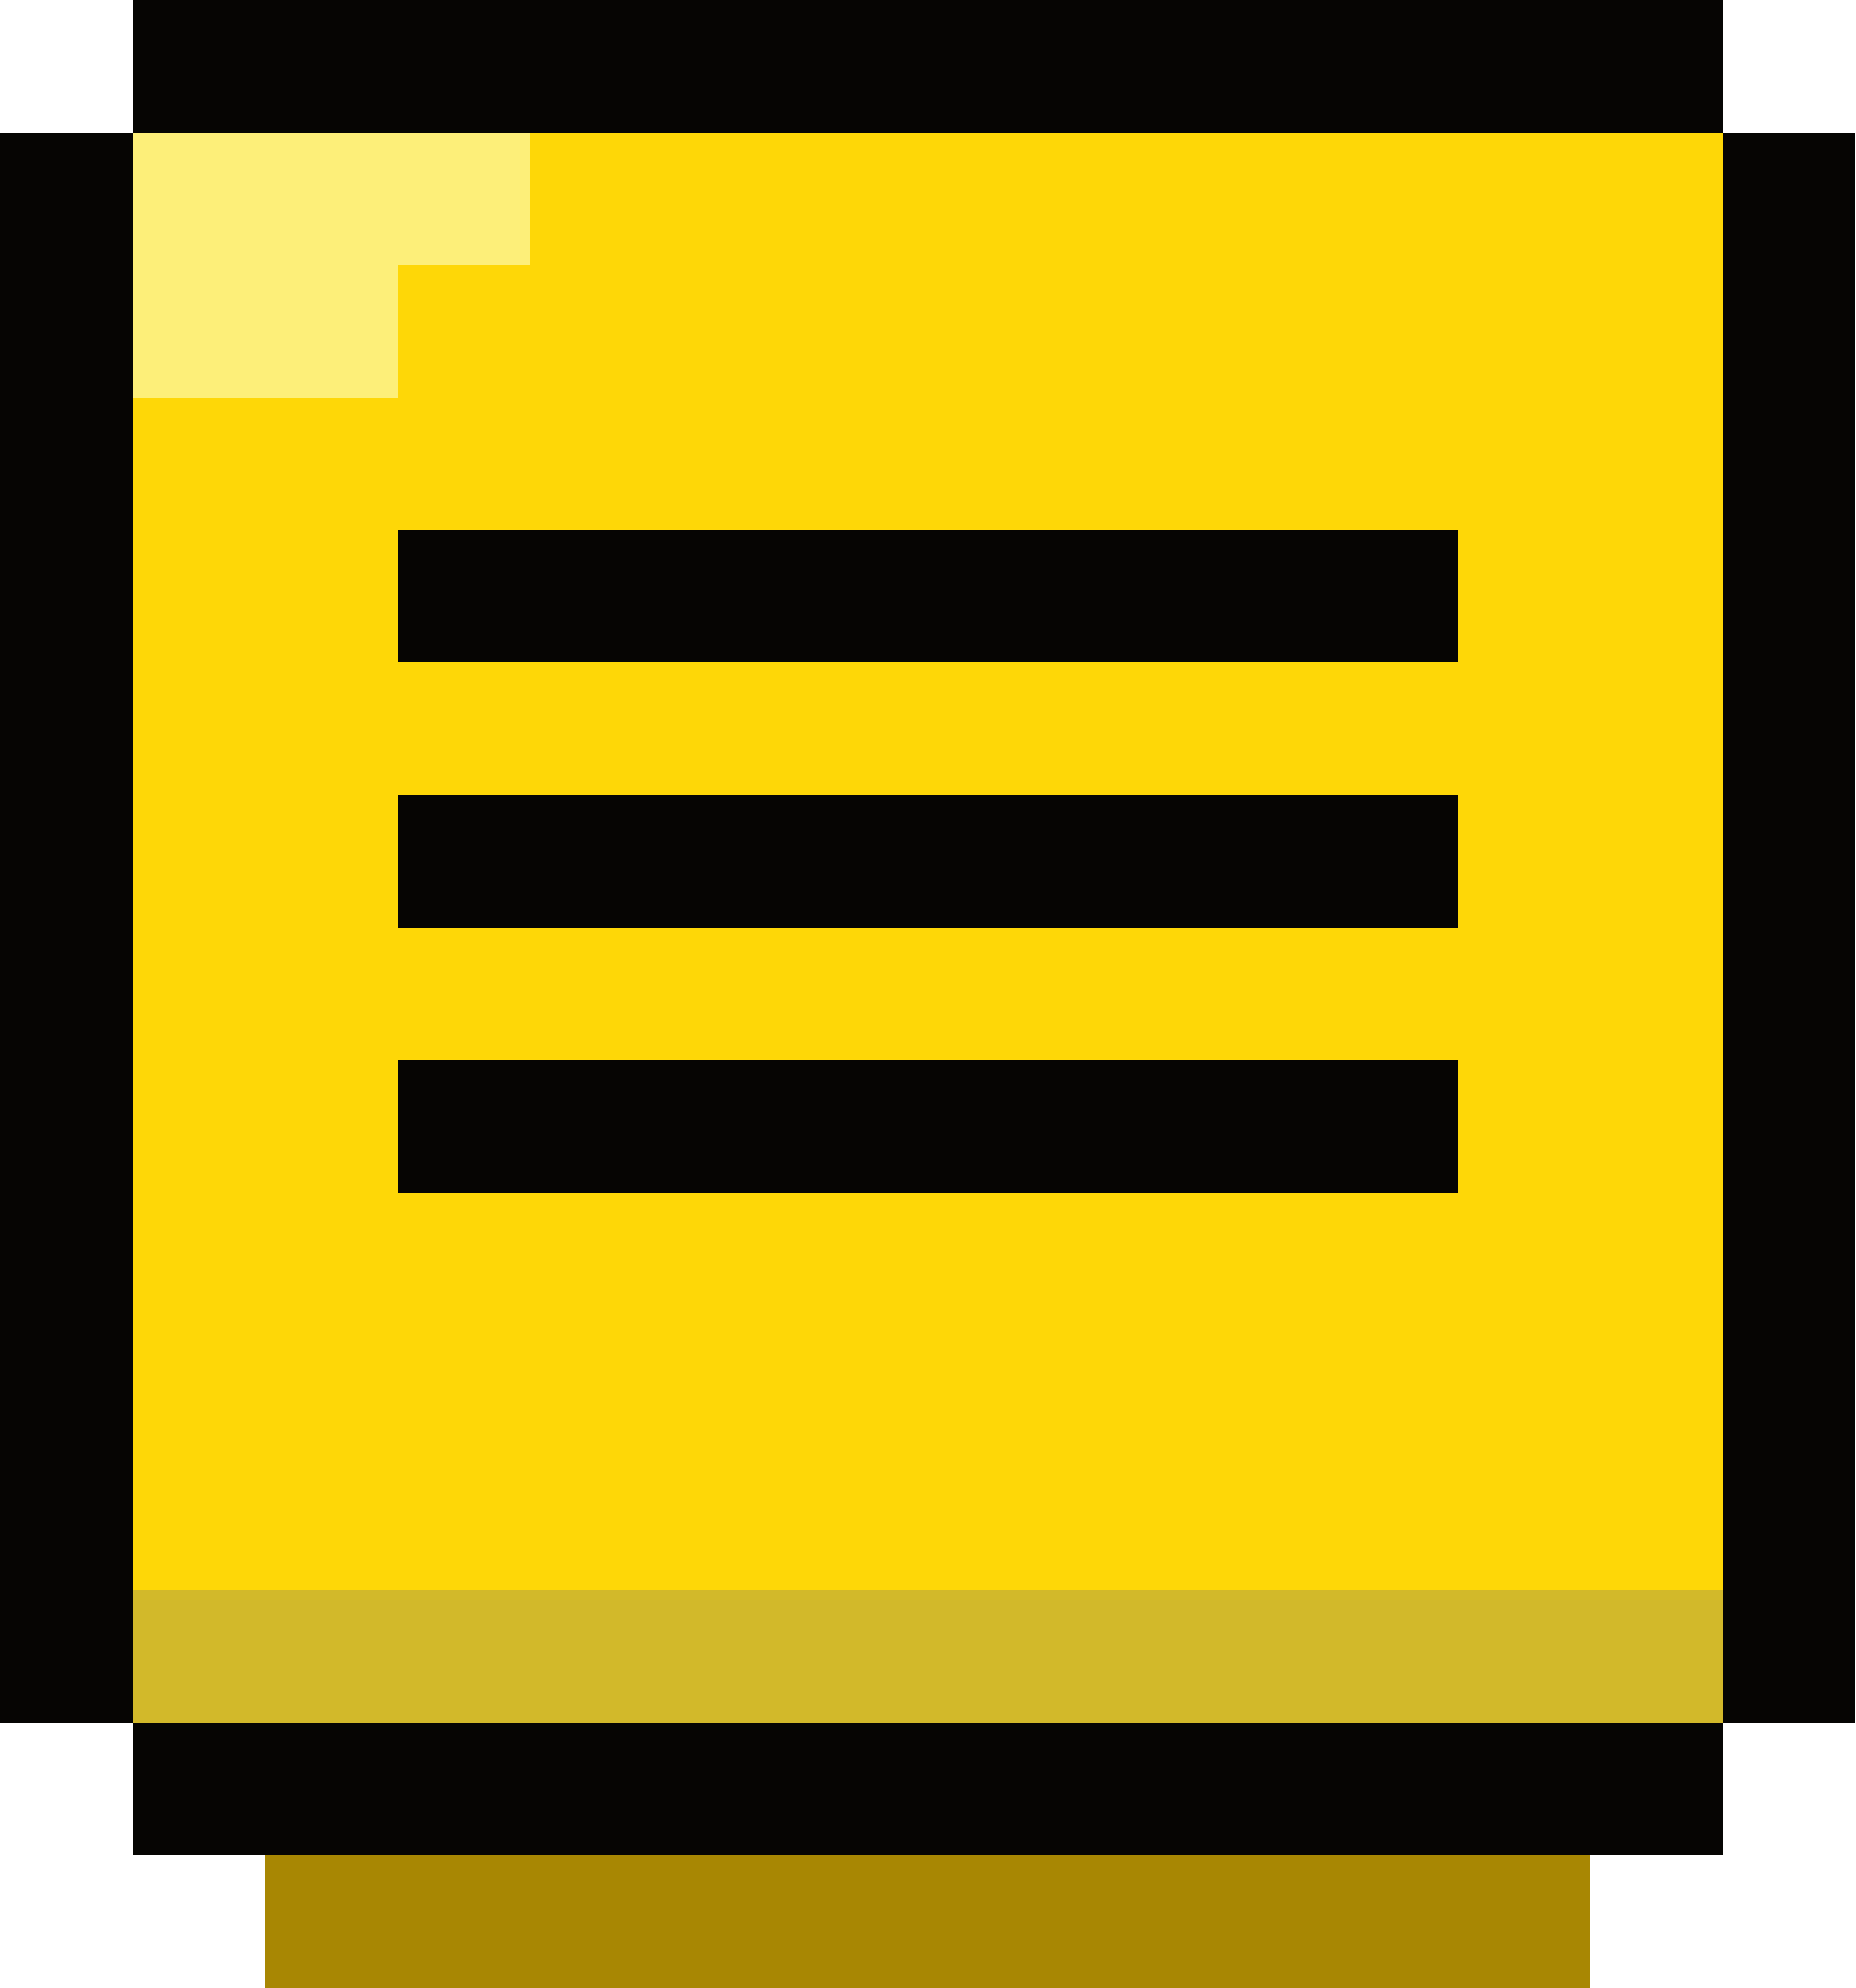
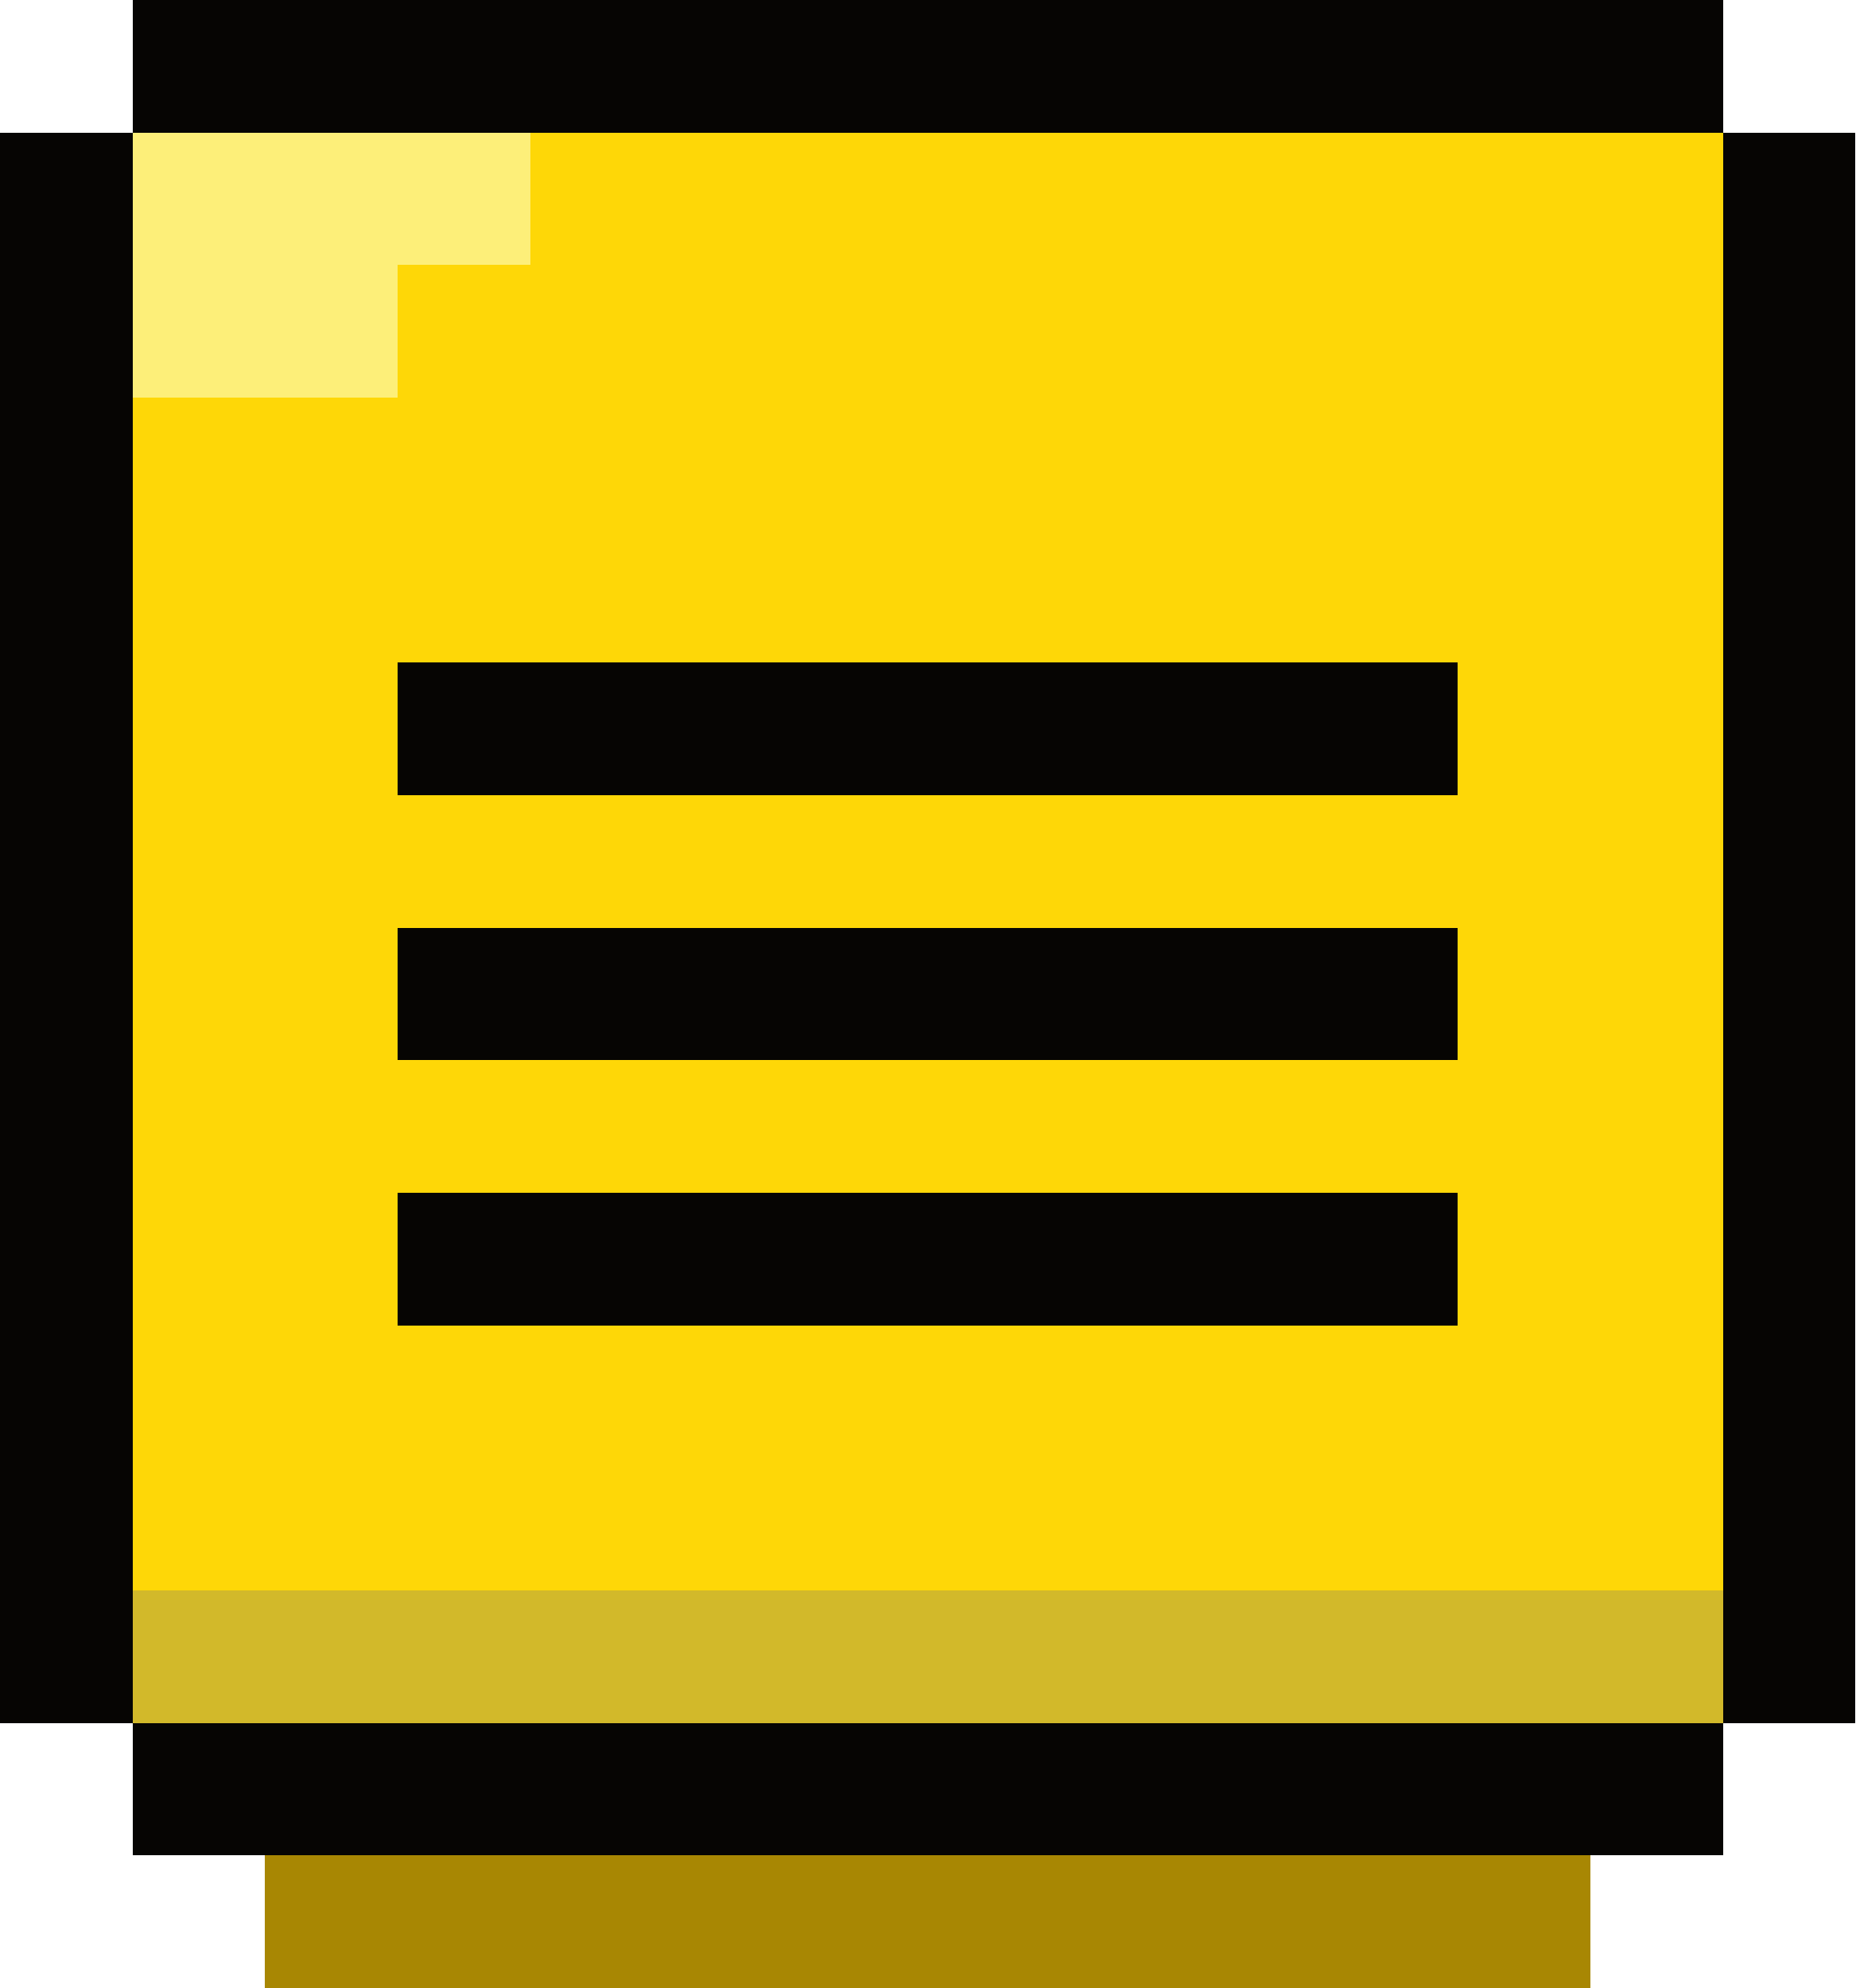
<svg xmlns="http://www.w3.org/2000/svg" viewBox="0 0 14 15" shape-rendering="crispEdges">
  <rect x="1" y="0" width="12" height="1" fill="#060503" />
  <rect x="0" y="1" width="1" height="1" fill="#060503" />
  <rect x="1" y="1" width="3" height="1" fill="#fdef79" />
  <rect x="4" y="1" width="9" height="1" fill="#fed707" />
  <rect x="13" y="1" width="1" height="1" fill="#060503" />
  <rect x="0" y="2" width="1" height="1" fill="#060503" />
  <rect x="1" y="2" width="2" height="1" fill="#fdef79" />
  <rect x="3" y="2" width="10" height="1" fill="#fed707" />
  <rect x="13" y="2" width="1" height="1" fill="#060503" />
  <rect x="0" y="3" width="1" height="1" fill="#060503" />
  <rect x="1" y="3" width="12" height="1" fill="#fed707" />
  <rect x="13" y="3" width="1" height="1" fill="#060503" />
  <rect x="0" y="4" width="1" height="1" fill="#060503" />
-   <rect x="1" y="4" width="2" height="1" fill="#fed707" />
-   <rect x="3" y="4" width="8" height="1" fill="#060503" />
-   <rect x="11" y="4" width="2" height="1" fill="#fed707" />
+   <rect x="1" y="4" width="12" height="1" fill="#fed707" />
  <rect x="13" y="4" width="1" height="1" fill="#060503" />
  <rect x="0" y="5" width="1" height="1" fill="#060503" />
-   <rect x="1" y="5" width="12" height="1" fill="#fed707" />
+   <rect x="1" y="5" width="2" height="1" fill="#fed707" />
+   <rect x="3" y="5" width="8" height="1" fill="#060503" />
+   <rect x="11" y="5" width="2" height="1" fill="#fed707" />
  <rect x="13" y="5" width="1" height="1" fill="#060503" />
  <rect x="0" y="6" width="1" height="1" fill="#060503" />
-   <rect x="1" y="6" width="2" height="1" fill="#fed707" />
-   <rect x="3" y="6" width="8" height="1" fill="#060503" />
-   <rect x="11" y="6" width="2" height="1" fill="#fed707" />
+   <rect x="1" y="6" width="12" height="1" fill="#fed707" />
  <rect x="13" y="6" width="1" height="1" fill="#060503" />
  <rect x="0" y="7" width="1" height="1" fill="#060503" />
-   <rect x="1" y="7" width="12" height="1" fill="#fed707" />
+   <rect x="1" y="7" width="2" height="1" fill="#fed707" />
+   <rect x="3" y="7" width="8" height="1" fill="#060503" />
+   <rect x="11" y="7" width="2" height="1" fill="#fed707" />
  <rect x="13" y="7" width="1" height="1" fill="#060503" />
  <rect x="0" y="8" width="1" height="1" fill="#060503" />
-   <rect x="1" y="8" width="2" height="1" fill="#fed707" />
-   <rect x="3" y="8" width="8" height="1" fill="#060503" />
-   <rect x="11" y="8" width="2" height="1" fill="#fed707" />
+   <rect x="1" y="8" width="12" height="1" fill="#fed707" />
  <rect x="13" y="8" width="1" height="1" fill="#060503" />
  <rect x="0" y="9" width="1" height="1" fill="#060503" />
-   <rect x="1" y="9" width="12" height="1" fill="#fed707" />
+   <rect x="1" y="9" width="2" height="1" fill="#fed707" />
+   <rect x="3" y="9" width="8" height="1" fill="#060503" />
+   <rect x="11" y="9" width="2" height="1" fill="#fed707" />
  <rect x="13" y="9" width="1" height="1" fill="#060503" />
  <rect x="0" y="10" width="1" height="1" fill="#060503" />
  <rect x="1" y="10" width="12" height="1" fill="#fed707" />
  <rect x="13" y="10" width="1" height="1" fill="#060503" />
  <rect x="0" y="11" width="1" height="1" fill="#060503" />
  <rect x="1" y="11" width="12" height="1" fill="#fed707" />
  <rect x="13" y="11" width="1" height="1" fill="#060503" />
  <rect x="0" y="12" width="1" height="1" fill="#060503" />
  <rect x="1" y="12" width="12" height="1" fill="#d2b92a" />
  <rect x="13" y="12" width="1" height="1" fill="#060503" />
  <rect x="1" y="13" width="12" height="1" fill="#060503" />
  <rect x="2" y="14" width="10" height="1" fill="#a88703" />
</svg>
